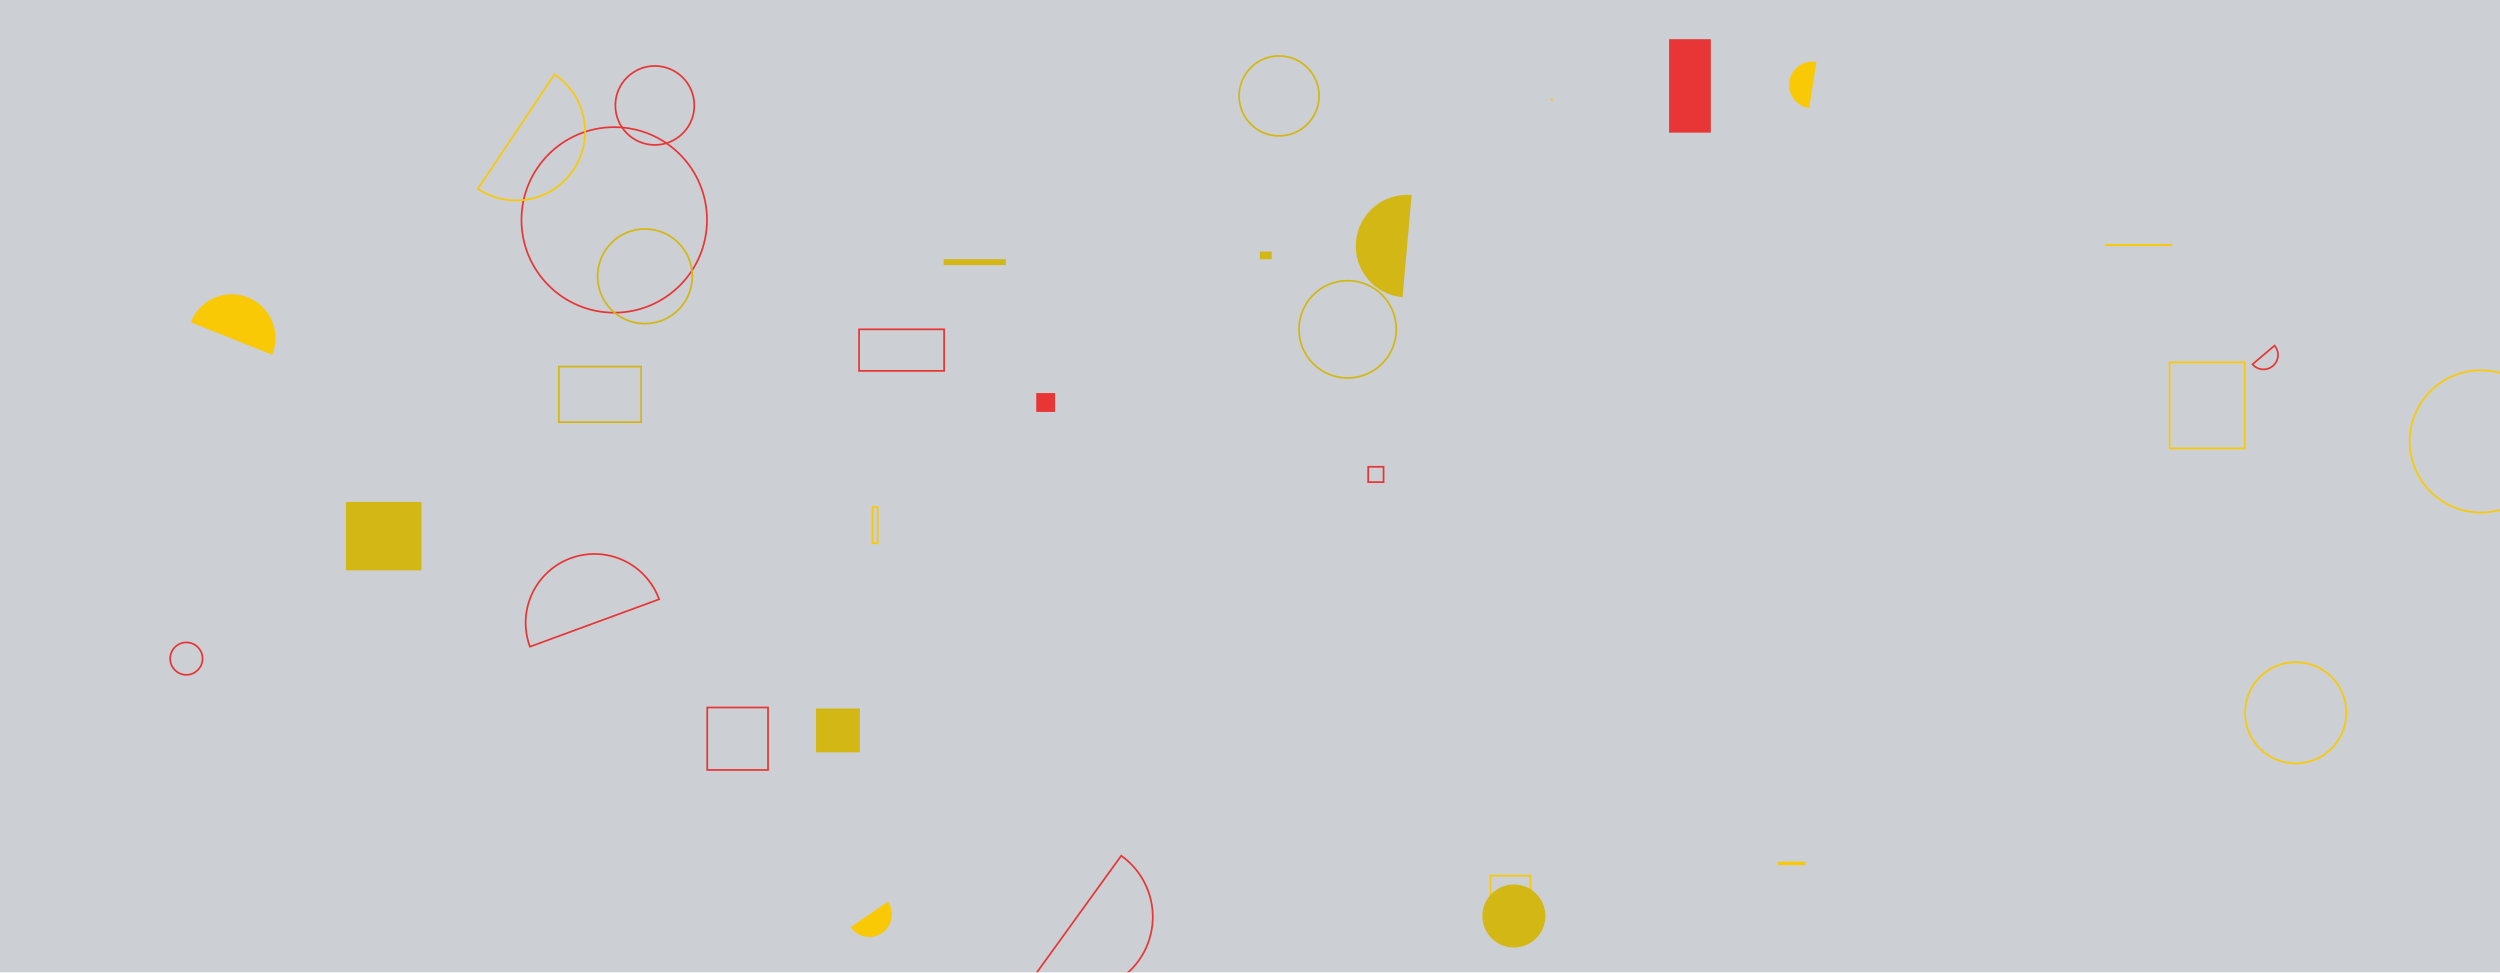
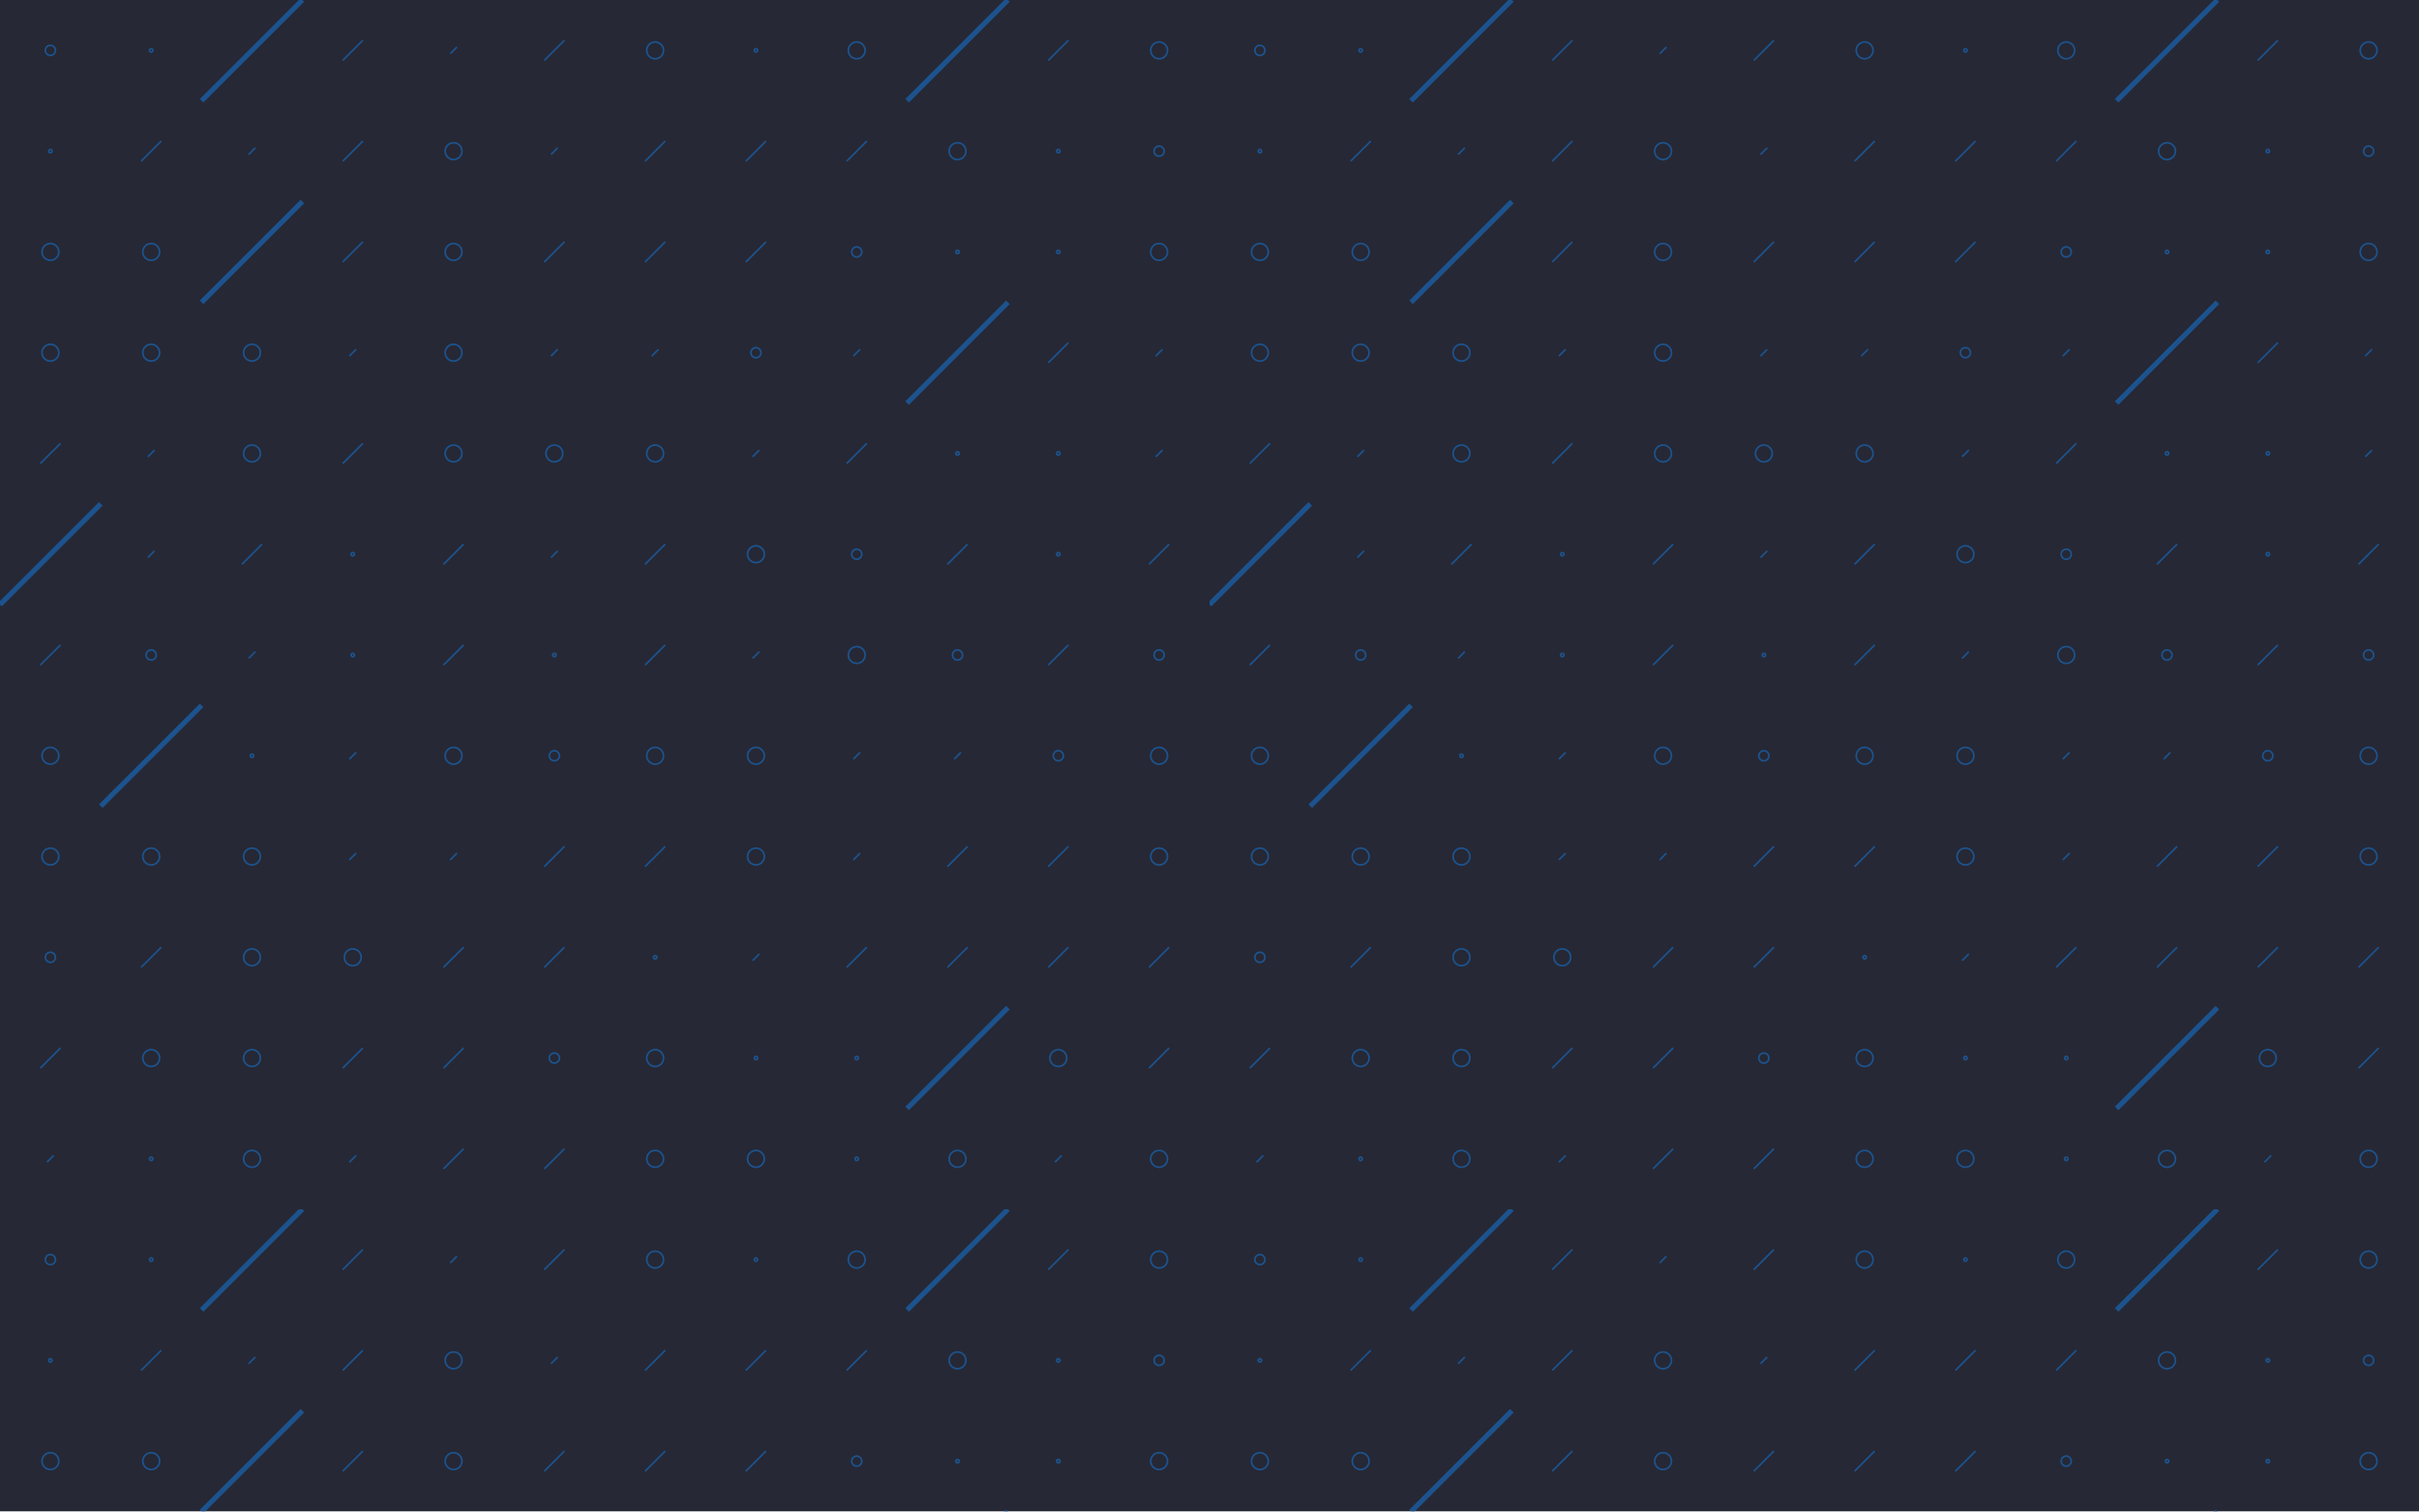
- <svg xmlns="http://www.w3.org/2000/svg" version="1.1" width="1440" height="560" preserveAspectRatio="none" viewBox="0 0 1440 560">
-   <g mask="url(&quot;#SvgjsMask1003&quot;)" fill="none">
-     <rect width="1440" height="560" x="0" y="0" fill="rgba(204, 207, 211, 1)" />
-     <path d="M502.58 292.06L505.56 292.06L505.56 312.9L502.58 312.9z" stroke="rgba(249, 201, 5, 1)" />
-     <path d="M596.88 226.41L607.74 226.41L607.74 237.27L596.88 237.27z" fill="#e73635" />
-     <path d="M321.89 211.15L369.29 211.15L369.29 243.15L321.89 243.15z" stroke="#d3b714" />
-     <path d="M893.7 57.24L893.84 57.24L893.84 57.38L893.7 57.38z" stroke="rgba(249, 201, 5, 1)" />
-     <path d="M1249.73 208.7L1293.02 208.7L1293.02 258.29L1249.73 258.29z" stroke="rgba(249, 201, 5, 1)" />
-     <path d="M748.21 189.69 a28.03 28.03 0 1 0 56.06 0 a28.03 28.03 0 1 0 -56.06 0z" stroke="#d3b714" />
-     <path d="M1024.07 496.36L1039.86 496.36L1039.86 498.28L1024.07 498.28z" fill="rgba(249, 201, 5, 1)" />
-     <path d="M407.38 407.51L442.38 407.51L442.38 443.49L407.38 443.49z" stroke="#e73635" />
-     <path d="M961.39 22.58L985.43 22.58L985.43 76.41L961.39 76.41z" fill="#e73635" />
-     <path d="M813.11 112.33a29.55 29.55 0 1 0-5.25 58.87z" fill="#d3b714" />
-     <path d="M300.37 126.67 a53.43 53.43 0 1 0 106.86 0 a53.43 53.43 0 1 0 -106.86 0z" stroke="#e73635" />
-     <path d="M156.78 204.33a25.22 25.22 0 1 0-46.85-18.68z" fill="rgba(249, 201, 5, 1)" />
-     <path d="M344.21 159.16 a27.27 27.27 0 1 0 54.54 0 a27.27 27.27 0 1 0 -54.54 0z" stroke="#d3b714" />
-     <path d="M595.19 562.94a43.22 43.22 0 1 0 50.64-70.05z" stroke="#e73635" />
-     <path d="M788.08 268.87L796.92 268.87L796.92 277.71L788.08 277.71z" stroke="#e73635" />
-     <path d="M858.53 504.4L881.5 504.4L881.5 536.43L858.53 536.43z" stroke="rgba(249, 201, 5, 1)" />
-     <path d="M1212.85 141.09L1250.71 141.09L1250.71 141.21L1212.85 141.21z" stroke="rgba(249, 201, 5, 1)" />
-     <path d="M379.66 345.17a39.64 39.64 0 1 0-74.42 27.33z" stroke="#e73635" />
-     <path d="M543.56 149.3L579.36 149.3L579.36 152.69L543.56 152.69z" fill="#d3b714" />
-     <path d="M1297.44 209.83a8.34 8.34 0 1 0 12.73-10.78z" stroke="#e73635" />
-     <path d="M713.72 55.25 a23.03 23.03 0 1 0 46.06 0 a23.03 23.03 0 1 0 -46.06 0z" stroke="#d3b714" />
-     <path d="M1046.27 35.64a13.48 13.48 0 1 0-4.19 26.63z" fill="rgba(249, 201, 5, 1)" />
-     <path d="M1293.17 410.56 a29.16 29.16 0 1 0 58.32 0 a29.16 29.16 0 1 0 -58.32 0z" stroke="rgba(249, 201, 5, 1)" />
-     <path d="M199.24 289.1L242.75 289.1L242.75 328.52L199.24 328.52z" fill="#d3b714" />
-     <path d="M470.04 408.08L495.3 408.08L495.3 433.34L470.04 433.34z" fill="#d3b714" />
-     <path d="M489.97 534.06a13 13 0 1 0 21.44-14.71z" fill="rgba(249, 201, 5, 1)" />
-     <path d="M853.85 527.62 a18.15 18.15 0 1 0 36.3 0 a18.15 18.15 0 1 0 -36.3 0z" fill="#d3b714" />
-     <path d="M1387.99 254.26 a40.96 40.96 0 1 0 81.92 0 a40.96 40.96 0 1 0 -81.92 0z" stroke="rgba(249, 201, 5, 1)" />
-     <path d="M354.45 60.74 a22.74 22.74 0 1 0 45.48 0 a22.74 22.74 0 1 0 -45.48 0z" stroke="#e73635" />
-     <path d="M725.7 144.89L732.54 144.89L732.54 149.35L725.7 149.35z" fill="#d3b714" />
-     <path d="M275.26 108.74a39.66 39.66 0 1 0 44.14-65.91z" stroke="rgba(249, 201, 5, 1)" />
-     <path d="M98.02 379.37 a9.33 9.33 0 1 0 18.66 0 a9.33 9.33 0 1 0 -18.66 0z" stroke="#e73635" />
-     <path d="M494.82 189.69L543.81 189.69L543.81 213.62L494.82 213.62z" stroke="#e73635" />
+ <svg xmlns="http://www.w3.org/2000/svg" xmlns:xlink="http://www.w3.org/1999/xlink" version="1.1" width="1440" height="900" preserveAspectRatio="none" viewBox="0 0 1440 900">
+   <g mask="url(&quot;#SvgjsMask2321&quot;)" fill="none">
+     <rect width="1440" height="900" x="0" y="0" fill="rgba(38, 40, 53, 1)" />
+     <use xlink:href="#SvgjsSymbol2328" x="0" y="0" />
+     <use xlink:href="#SvgjsSymbol2328" x="0" y="720" />
+     <use xlink:href="#SvgjsSymbol2328" x="720" y="0" />
+     <use xlink:href="#SvgjsSymbol2328" x="720" y="720" />
  </g>
  <defs>
-     <mask id="SvgjsMask1003">
-       <rect width="1440" height="560" fill="#ffffff" />
+     <mask id="SvgjsMask2321">
+       <rect width="1440" height="900" fill="#ffffff" />
    </mask>
+     <path d="M-1 0 a1 1 0 1 0 2 0 a1 1 0 1 0 -2 0z" id="SvgjsPath2323" />
+     <path d="M-3 0 a3 3 0 1 0 6 0 a3 3 0 1 0 -6 0z" id="SvgjsPath2322" />
+     <path d="M-5 0 a5 5 0 1 0 10 0 a5 5 0 1 0 -10 0z" id="SvgjsPath2324" />
+     <path d="M2 -2 L-2 2z" id="SvgjsPath2327" />
+     <path d="M6 -6 L-6 6z" id="SvgjsPath2325" />
+     <path d="M30 -30 L-30 30z" id="SvgjsPath2326" />
  </defs>
+   <symbol id="SvgjsSymbol2328">
+     <use xlink:href="#SvgjsPath2322" x="30" y="30" stroke="#1c538e" />
+     <use xlink:href="#SvgjsPath2323" x="30" y="90" stroke="#1c538e" />
+     <use xlink:href="#SvgjsPath2324" x="30" y="150" stroke="#1c538e" />
+     <use xlink:href="#SvgjsPath2324" x="30" y="210" stroke="#1c538e" />
+     <use xlink:href="#SvgjsPath2325" x="30" y="270" stroke="#1c538e" />
+     <use xlink:href="#SvgjsPath2326" x="30" y="330" stroke="#1c538e" stroke-width="3" />
+     <use xlink:href="#SvgjsPath2325" x="30" y="390" stroke="#1c538e" />
+     <use xlink:href="#SvgjsPath2324" x="30" y="450" stroke="#1c538e" />
+     <use xlink:href="#SvgjsPath2324" x="30" y="510" stroke="#1c538e" />
+     <use xlink:href="#SvgjsPath2322" x="30" y="570" stroke="#1c538e" />
+     <use xlink:href="#SvgjsPath2325" x="30" y="630" stroke="#1c538e" />
+     <use xlink:href="#SvgjsPath2327" x="30" y="690" stroke="#1c538e" />
+     <use xlink:href="#SvgjsPath2323" x="90" y="30" stroke="#1c538e" />
+     <use xlink:href="#SvgjsPath2325" x="90" y="90" stroke="#1c538e" />
+     <use xlink:href="#SvgjsPath2324" x="90" y="150" stroke="#1c538e" />
+     <use xlink:href="#SvgjsPath2324" x="90" y="210" stroke="#1c538e" />
+     <use xlink:href="#SvgjsPath2327" x="90" y="270" stroke="#1c538e" />
+     <use xlink:href="#SvgjsPath2327" x="90" y="330" stroke="#1c538e" />
+     <use xlink:href="#SvgjsPath2322" x="90" y="390" stroke="#1c538e" />
+     <use xlink:href="#SvgjsPath2326" x="90" y="450" stroke="#1c538e" stroke-width="3" />
+     <use xlink:href="#SvgjsPath2324" x="90" y="510" stroke="#1c538e" />
+     <use xlink:href="#SvgjsPath2325" x="90" y="570" stroke="#1c538e" />
+     <use xlink:href="#SvgjsPath2324" x="90" y="630" stroke="#1c538e" />
+     <use xlink:href="#SvgjsPath2323" x="90" y="690" stroke="#1c538e" />
+     <use xlink:href="#SvgjsPath2326" x="150" y="30" stroke="#1c538e" stroke-width="3" />
+     <use xlink:href="#SvgjsPath2327" x="150" y="90" stroke="#1c538e" />
+     <use xlink:href="#SvgjsPath2326" x="150" y="150" stroke="#1c538e" stroke-width="3" />
+     <use xlink:href="#SvgjsPath2324" x="150" y="210" stroke="#1c538e" />
+     <use xlink:href="#SvgjsPath2324" x="150" y="270" stroke="#1c538e" />
+     <use xlink:href="#SvgjsPath2325" x="150" y="330" stroke="#1c538e" />
+     <use xlink:href="#SvgjsPath2327" x="150" y="390" stroke="#1c538e" />
+     <use xlink:href="#SvgjsPath2323" x="150" y="450" stroke="#1c538e" />
+     <use xlink:href="#SvgjsPath2324" x="150" y="510" stroke="#1c538e" />
+     <use xlink:href="#SvgjsPath2324" x="150" y="570" stroke="#1c538e" />
+     <use xlink:href="#SvgjsPath2324" x="150" y="630" stroke="#1c538e" />
+     <use xlink:href="#SvgjsPath2324" x="150" y="690" stroke="#1c538e" />
+     <use xlink:href="#SvgjsPath2325" x="210" y="30" stroke="#1c538e" />
+     <use xlink:href="#SvgjsPath2325" x="210" y="90" stroke="#1c538e" />
+     <use xlink:href="#SvgjsPath2325" x="210" y="150" stroke="#1c538e" />
+     <use xlink:href="#SvgjsPath2327" x="210" y="210" stroke="#1c538e" />
+     <use xlink:href="#SvgjsPath2325" x="210" y="270" stroke="#1c538e" />
+     <use xlink:href="#SvgjsPath2323" x="210" y="330" stroke="#1c538e" />
+     <use xlink:href="#SvgjsPath2323" x="210" y="390" stroke="#1c538e" />
+     <use xlink:href="#SvgjsPath2327" x="210" y="450" stroke="#1c538e" />
+     <use xlink:href="#SvgjsPath2327" x="210" y="510" stroke="#1c538e" />
+     <use xlink:href="#SvgjsPath2324" x="210" y="570" stroke="#1c538e" />
+     <use xlink:href="#SvgjsPath2325" x="210" y="630" stroke="#1c538e" />
+     <use xlink:href="#SvgjsPath2327" x="210" y="690" stroke="#1c538e" />
+     <use xlink:href="#SvgjsPath2327" x="270" y="30" stroke="#1c538e" />
+     <use xlink:href="#SvgjsPath2324" x="270" y="90" stroke="#1c538e" />
+     <use xlink:href="#SvgjsPath2324" x="270" y="150" stroke="#1c538e" />
+     <use xlink:href="#SvgjsPath2324" x="270" y="210" stroke="#1c538e" />
+     <use xlink:href="#SvgjsPath2324" x="270" y="270" stroke="#1c538e" />
+     <use xlink:href="#SvgjsPath2325" x="270" y="330" stroke="#1c538e" />
+     <use xlink:href="#SvgjsPath2325" x="270" y="390" stroke="#1c538e" />
+     <use xlink:href="#SvgjsPath2324" x="270" y="450" stroke="#1c538e" />
+     <use xlink:href="#SvgjsPath2327" x="270" y="510" stroke="#1c538e" />
+     <use xlink:href="#SvgjsPath2325" x="270" y="570" stroke="#1c538e" />
+     <use xlink:href="#SvgjsPath2325" x="270" y="630" stroke="#1c538e" />
+     <use xlink:href="#SvgjsPath2325" x="270" y="690" stroke="#1c538e" />
+     <use xlink:href="#SvgjsPath2325" x="330" y="30" stroke="#1c538e" />
+     <use xlink:href="#SvgjsPath2327" x="330" y="90" stroke="#1c538e" />
+     <use xlink:href="#SvgjsPath2325" x="330" y="150" stroke="#1c538e" />
+     <use xlink:href="#SvgjsPath2327" x="330" y="210" stroke="#1c538e" />
+     <use xlink:href="#SvgjsPath2324" x="330" y="270" stroke="#1c538e" />
+     <use xlink:href="#SvgjsPath2327" x="330" y="330" stroke="#1c538e" />
+     <use xlink:href="#SvgjsPath2323" x="330" y="390" stroke="#1c538e" />
+     <use xlink:href="#SvgjsPath2322" x="330" y="450" stroke="#1c538e" />
+     <use xlink:href="#SvgjsPath2325" x="330" y="510" stroke="#1c538e" />
+     <use xlink:href="#SvgjsPath2325" x="330" y="570" stroke="#1c538e" />
+     <use xlink:href="#SvgjsPath2322" x="330" y="630" stroke="#1c538e" />
+     <use xlink:href="#SvgjsPath2325" x="330" y="690" stroke="#1c538e" />
+     <use xlink:href="#SvgjsPath2324" x="390" y="30" stroke="#1c538e" />
+     <use xlink:href="#SvgjsPath2325" x="390" y="90" stroke="#1c538e" />
+     <use xlink:href="#SvgjsPath2325" x="390" y="150" stroke="#1c538e" />
+     <use xlink:href="#SvgjsPath2327" x="390" y="210" stroke="#1c538e" />
+     <use xlink:href="#SvgjsPath2324" x="390" y="270" stroke="#1c538e" />
+     <use xlink:href="#SvgjsPath2325" x="390" y="330" stroke="#1c538e" />
+     <use xlink:href="#SvgjsPath2325" x="390" y="390" stroke="#1c538e" />
+     <use xlink:href="#SvgjsPath2324" x="390" y="450" stroke="#1c538e" />
+     <use xlink:href="#SvgjsPath2325" x="390" y="510" stroke="#1c538e" />
+     <use xlink:href="#SvgjsPath2323" x="390" y="570" stroke="#1c538e" />
+     <use xlink:href="#SvgjsPath2324" x="390" y="630" stroke="#1c538e" />
+     <use xlink:href="#SvgjsPath2324" x="390" y="690" stroke="#1c538e" />
+     <use xlink:href="#SvgjsPath2323" x="450" y="30" stroke="#1c538e" />
+     <use xlink:href="#SvgjsPath2325" x="450" y="90" stroke="#1c538e" />
+     <use xlink:href="#SvgjsPath2325" x="450" y="150" stroke="#1c538e" />
+     <use xlink:href="#SvgjsPath2322" x="450" y="210" stroke="#1c538e" />
+     <use xlink:href="#SvgjsPath2327" x="450" y="270" stroke="#1c538e" />
+     <use xlink:href="#SvgjsPath2324" x="450" y="330" stroke="#1c538e" />
+     <use xlink:href="#SvgjsPath2327" x="450" y="390" stroke="#1c538e" />
+     <use xlink:href="#SvgjsPath2324" x="450" y="450" stroke="#1c538e" />
+     <use xlink:href="#SvgjsPath2324" x="450" y="510" stroke="#1c538e" />
+     <use xlink:href="#SvgjsPath2327" x="450" y="570" stroke="#1c538e" />
+     <use xlink:href="#SvgjsPath2323" x="450" y="630" stroke="#1c538e" />
+     <use xlink:href="#SvgjsPath2324" x="450" y="690" stroke="#1c538e" />
+     <use xlink:href="#SvgjsPath2324" x="510" y="30" stroke="#1c538e" />
+     <use xlink:href="#SvgjsPath2325" x="510" y="90" stroke="#1c538e" />
+     <use xlink:href="#SvgjsPath2322" x="510" y="150" stroke="#1c538e" />
+     <use xlink:href="#SvgjsPath2327" x="510" y="210" stroke="#1c538e" />
+     <use xlink:href="#SvgjsPath2325" x="510" y="270" stroke="#1c538e" />
+     <use xlink:href="#SvgjsPath2322" x="510" y="330" stroke="#1c538e" />
+     <use xlink:href="#SvgjsPath2324" x="510" y="390" stroke="#1c538e" />
+     <use xlink:href="#SvgjsPath2327" x="510" y="450" stroke="#1c538e" />
+     <use xlink:href="#SvgjsPath2327" x="510" y="510" stroke="#1c538e" />
+     <use xlink:href="#SvgjsPath2325" x="510" y="570" stroke="#1c538e" />
+     <use xlink:href="#SvgjsPath2323" x="510" y="630" stroke="#1c538e" />
+     <use xlink:href="#SvgjsPath2323" x="510" y="690" stroke="#1c538e" />
+     <use xlink:href="#SvgjsPath2326" x="570" y="30" stroke="#1c538e" stroke-width="3" />
+     <use xlink:href="#SvgjsPath2324" x="570" y="90" stroke="#1c538e" />
+     <use xlink:href="#SvgjsPath2323" x="570" y="150" stroke="#1c538e" />
+     <use xlink:href="#SvgjsPath2326" x="570" y="210" stroke="#1c538e" stroke-width="3" />
+     <use xlink:href="#SvgjsPath2323" x="570" y="270" stroke="#1c538e" />
+     <use xlink:href="#SvgjsPath2325" x="570" y="330" stroke="#1c538e" />
+     <use xlink:href="#SvgjsPath2322" x="570" y="390" stroke="#1c538e" />
+     <use xlink:href="#SvgjsPath2327" x="570" y="450" stroke="#1c538e" />
+     <use xlink:href="#SvgjsPath2325" x="570" y="510" stroke="#1c538e" />
+     <use xlink:href="#SvgjsPath2325" x="570" y="570" stroke="#1c538e" />
+     <use xlink:href="#SvgjsPath2326" x="570" y="630" stroke="#1c538e" stroke-width="3" />
+     <use xlink:href="#SvgjsPath2324" x="570" y="690" stroke="#1c538e" />
+     <use xlink:href="#SvgjsPath2325" x="630" y="30" stroke="#1c538e" />
+     <use xlink:href="#SvgjsPath2323" x="630" y="90" stroke="#1c538e" />
+     <use xlink:href="#SvgjsPath2323" x="630" y="150" stroke="#1c538e" />
+     <use xlink:href="#SvgjsPath2325" x="630" y="210" stroke="#1c538e" />
+     <use xlink:href="#SvgjsPath2323" x="630" y="270" stroke="#1c538e" />
+     <use xlink:href="#SvgjsPath2323" x="630" y="330" stroke="#1c538e" />
+     <use xlink:href="#SvgjsPath2325" x="630" y="390" stroke="#1c538e" />
+     <use xlink:href="#SvgjsPath2322" x="630" y="450" stroke="#1c538e" />
+     <use xlink:href="#SvgjsPath2325" x="630" y="510" stroke="#1c538e" />
+     <use xlink:href="#SvgjsPath2325" x="630" y="570" stroke="#1c538e" />
+     <use xlink:href="#SvgjsPath2324" x="630" y="630" stroke="#1c538e" />
+     <use xlink:href="#SvgjsPath2327" x="630" y="690" stroke="#1c538e" />
+     <use xlink:href="#SvgjsPath2324" x="690" y="30" stroke="#1c538e" />
+     <use xlink:href="#SvgjsPath2322" x="690" y="90" stroke="#1c538e" />
+     <use xlink:href="#SvgjsPath2324" x="690" y="150" stroke="#1c538e" />
+     <use xlink:href="#SvgjsPath2327" x="690" y="210" stroke="#1c538e" />
+     <use xlink:href="#SvgjsPath2327" x="690" y="270" stroke="#1c538e" />
+     <use xlink:href="#SvgjsPath2325" x="690" y="330" stroke="#1c538e" />
+     <use xlink:href="#SvgjsPath2322" x="690" y="390" stroke="#1c538e" />
+     <use xlink:href="#SvgjsPath2324" x="690" y="450" stroke="#1c538e" />
+     <use xlink:href="#SvgjsPath2324" x="690" y="510" stroke="#1c538e" />
+     <use xlink:href="#SvgjsPath2325" x="690" y="570" stroke="#1c538e" />
+     <use xlink:href="#SvgjsPath2325" x="690" y="630" stroke="#1c538e" />
+     <use xlink:href="#SvgjsPath2324" x="690" y="690" stroke="#1c538e" />
+   </symbol>
</svg>
